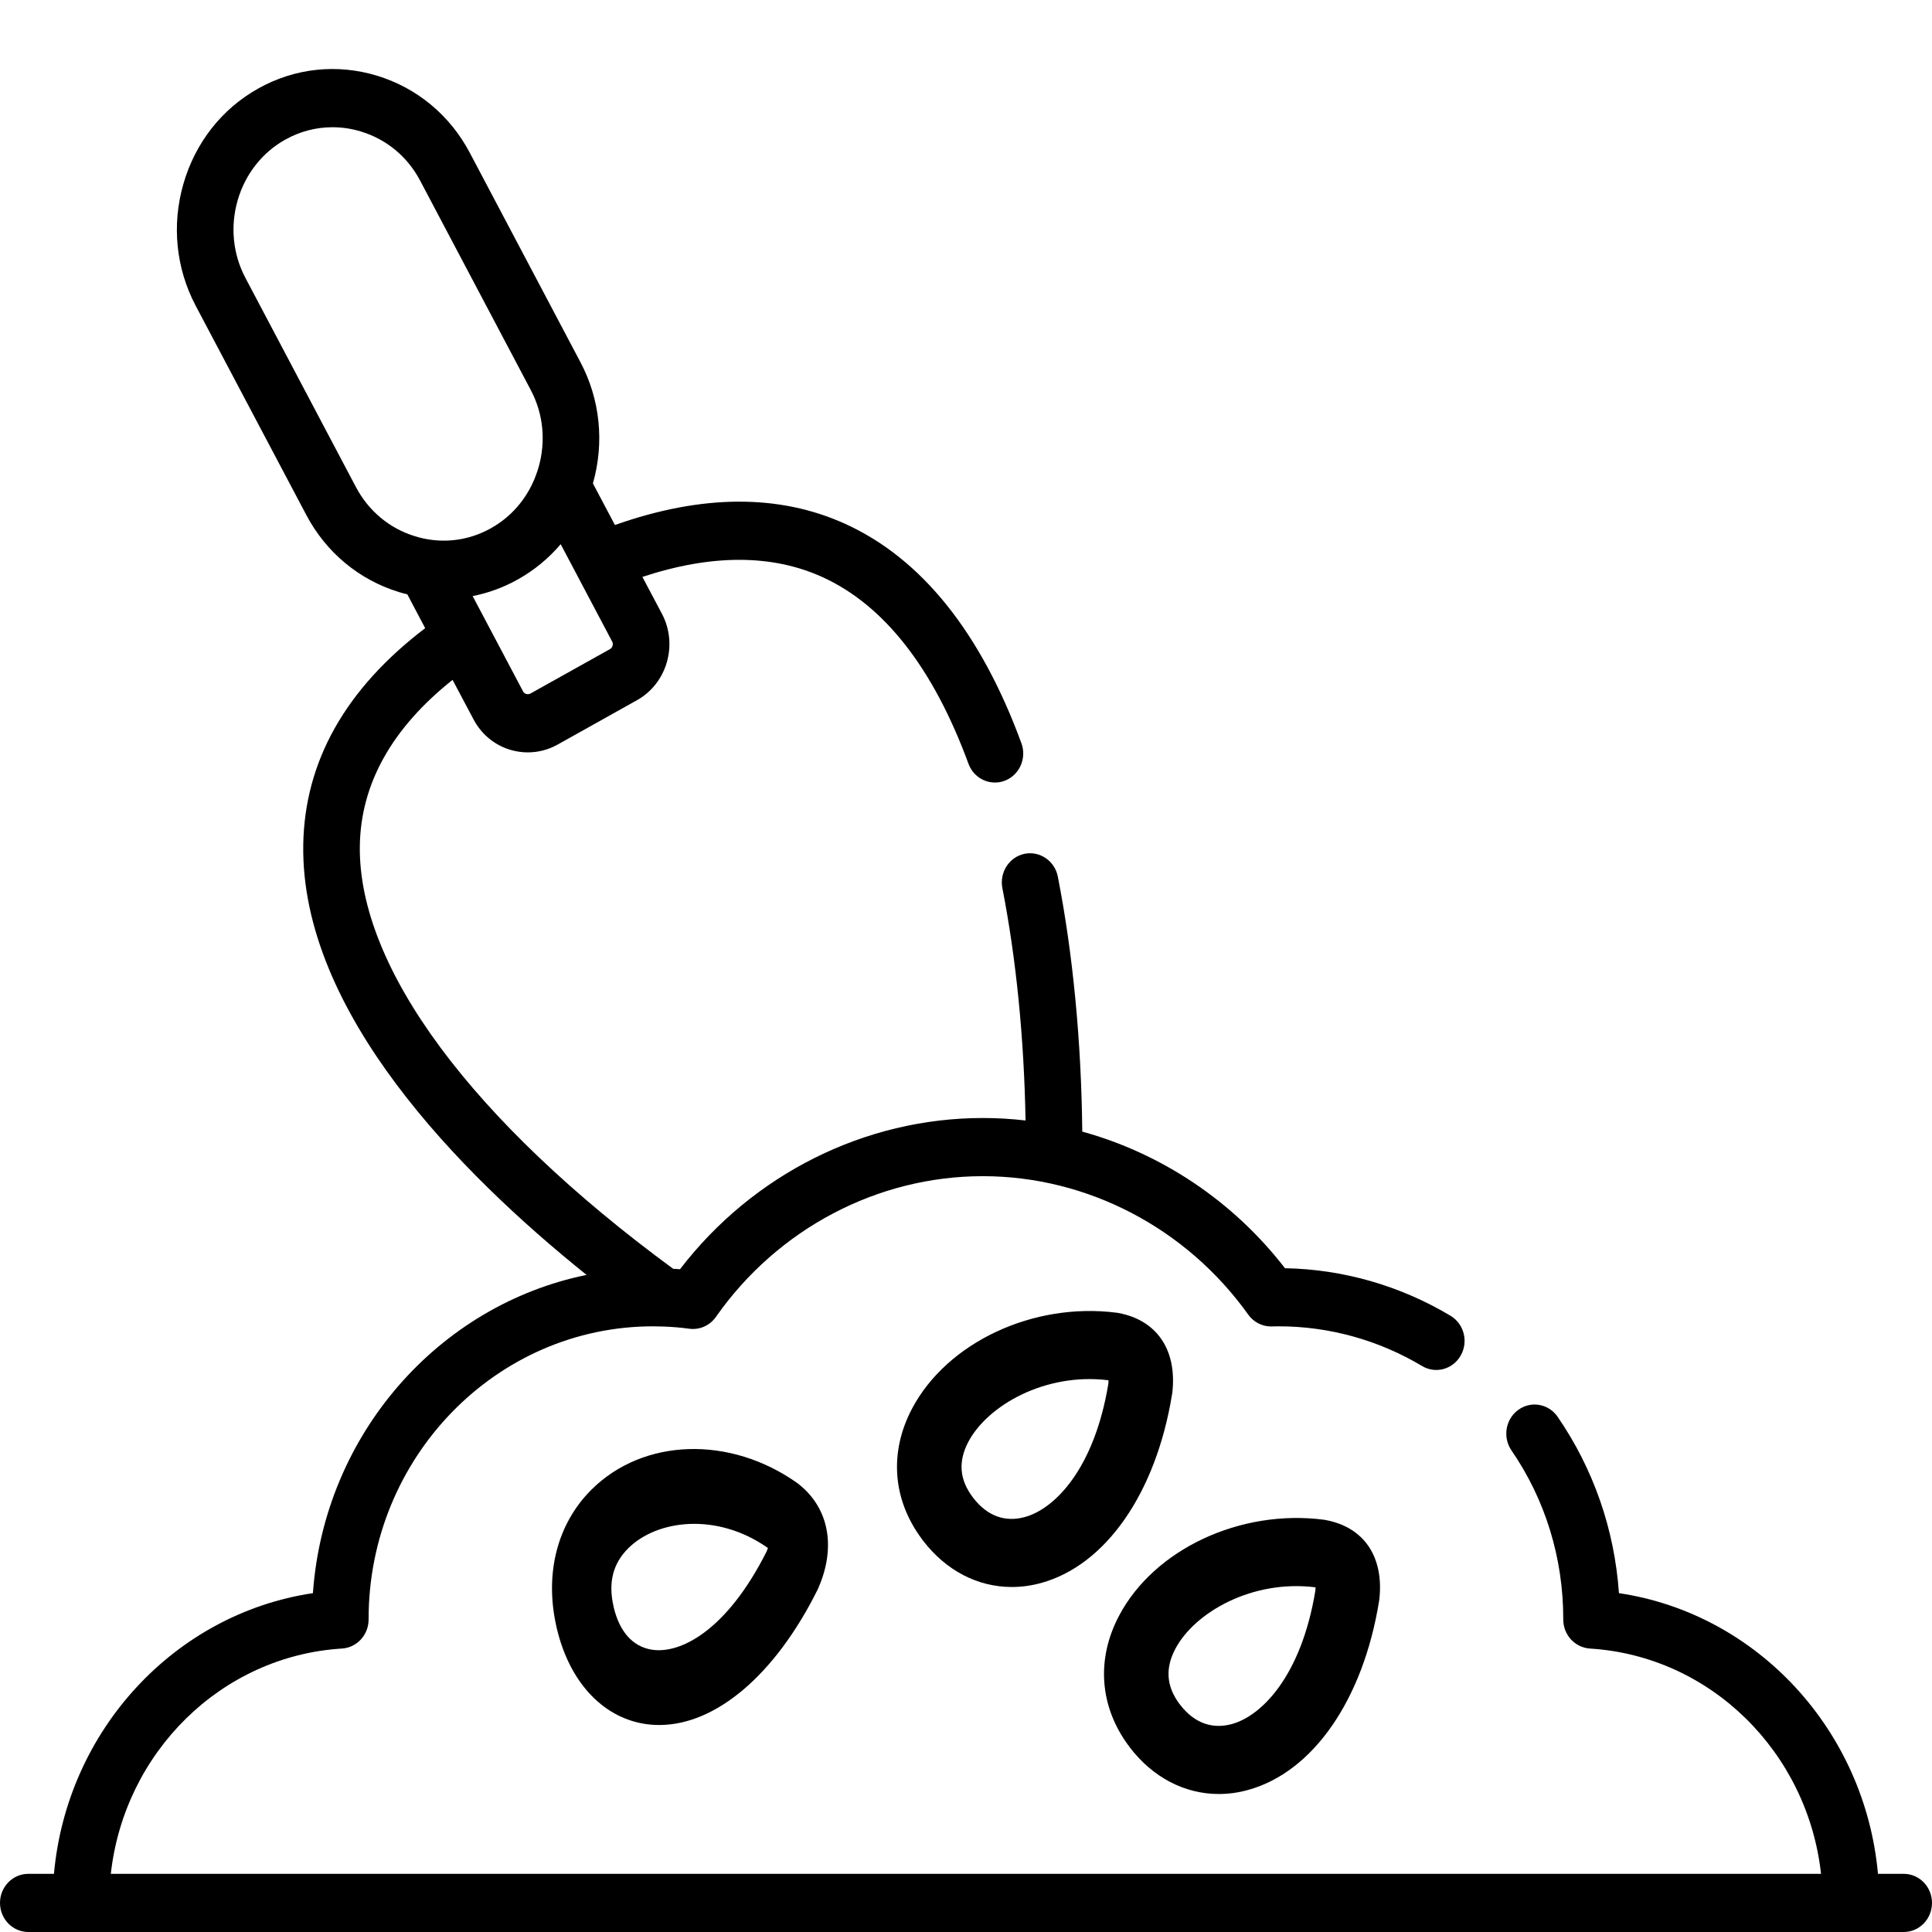
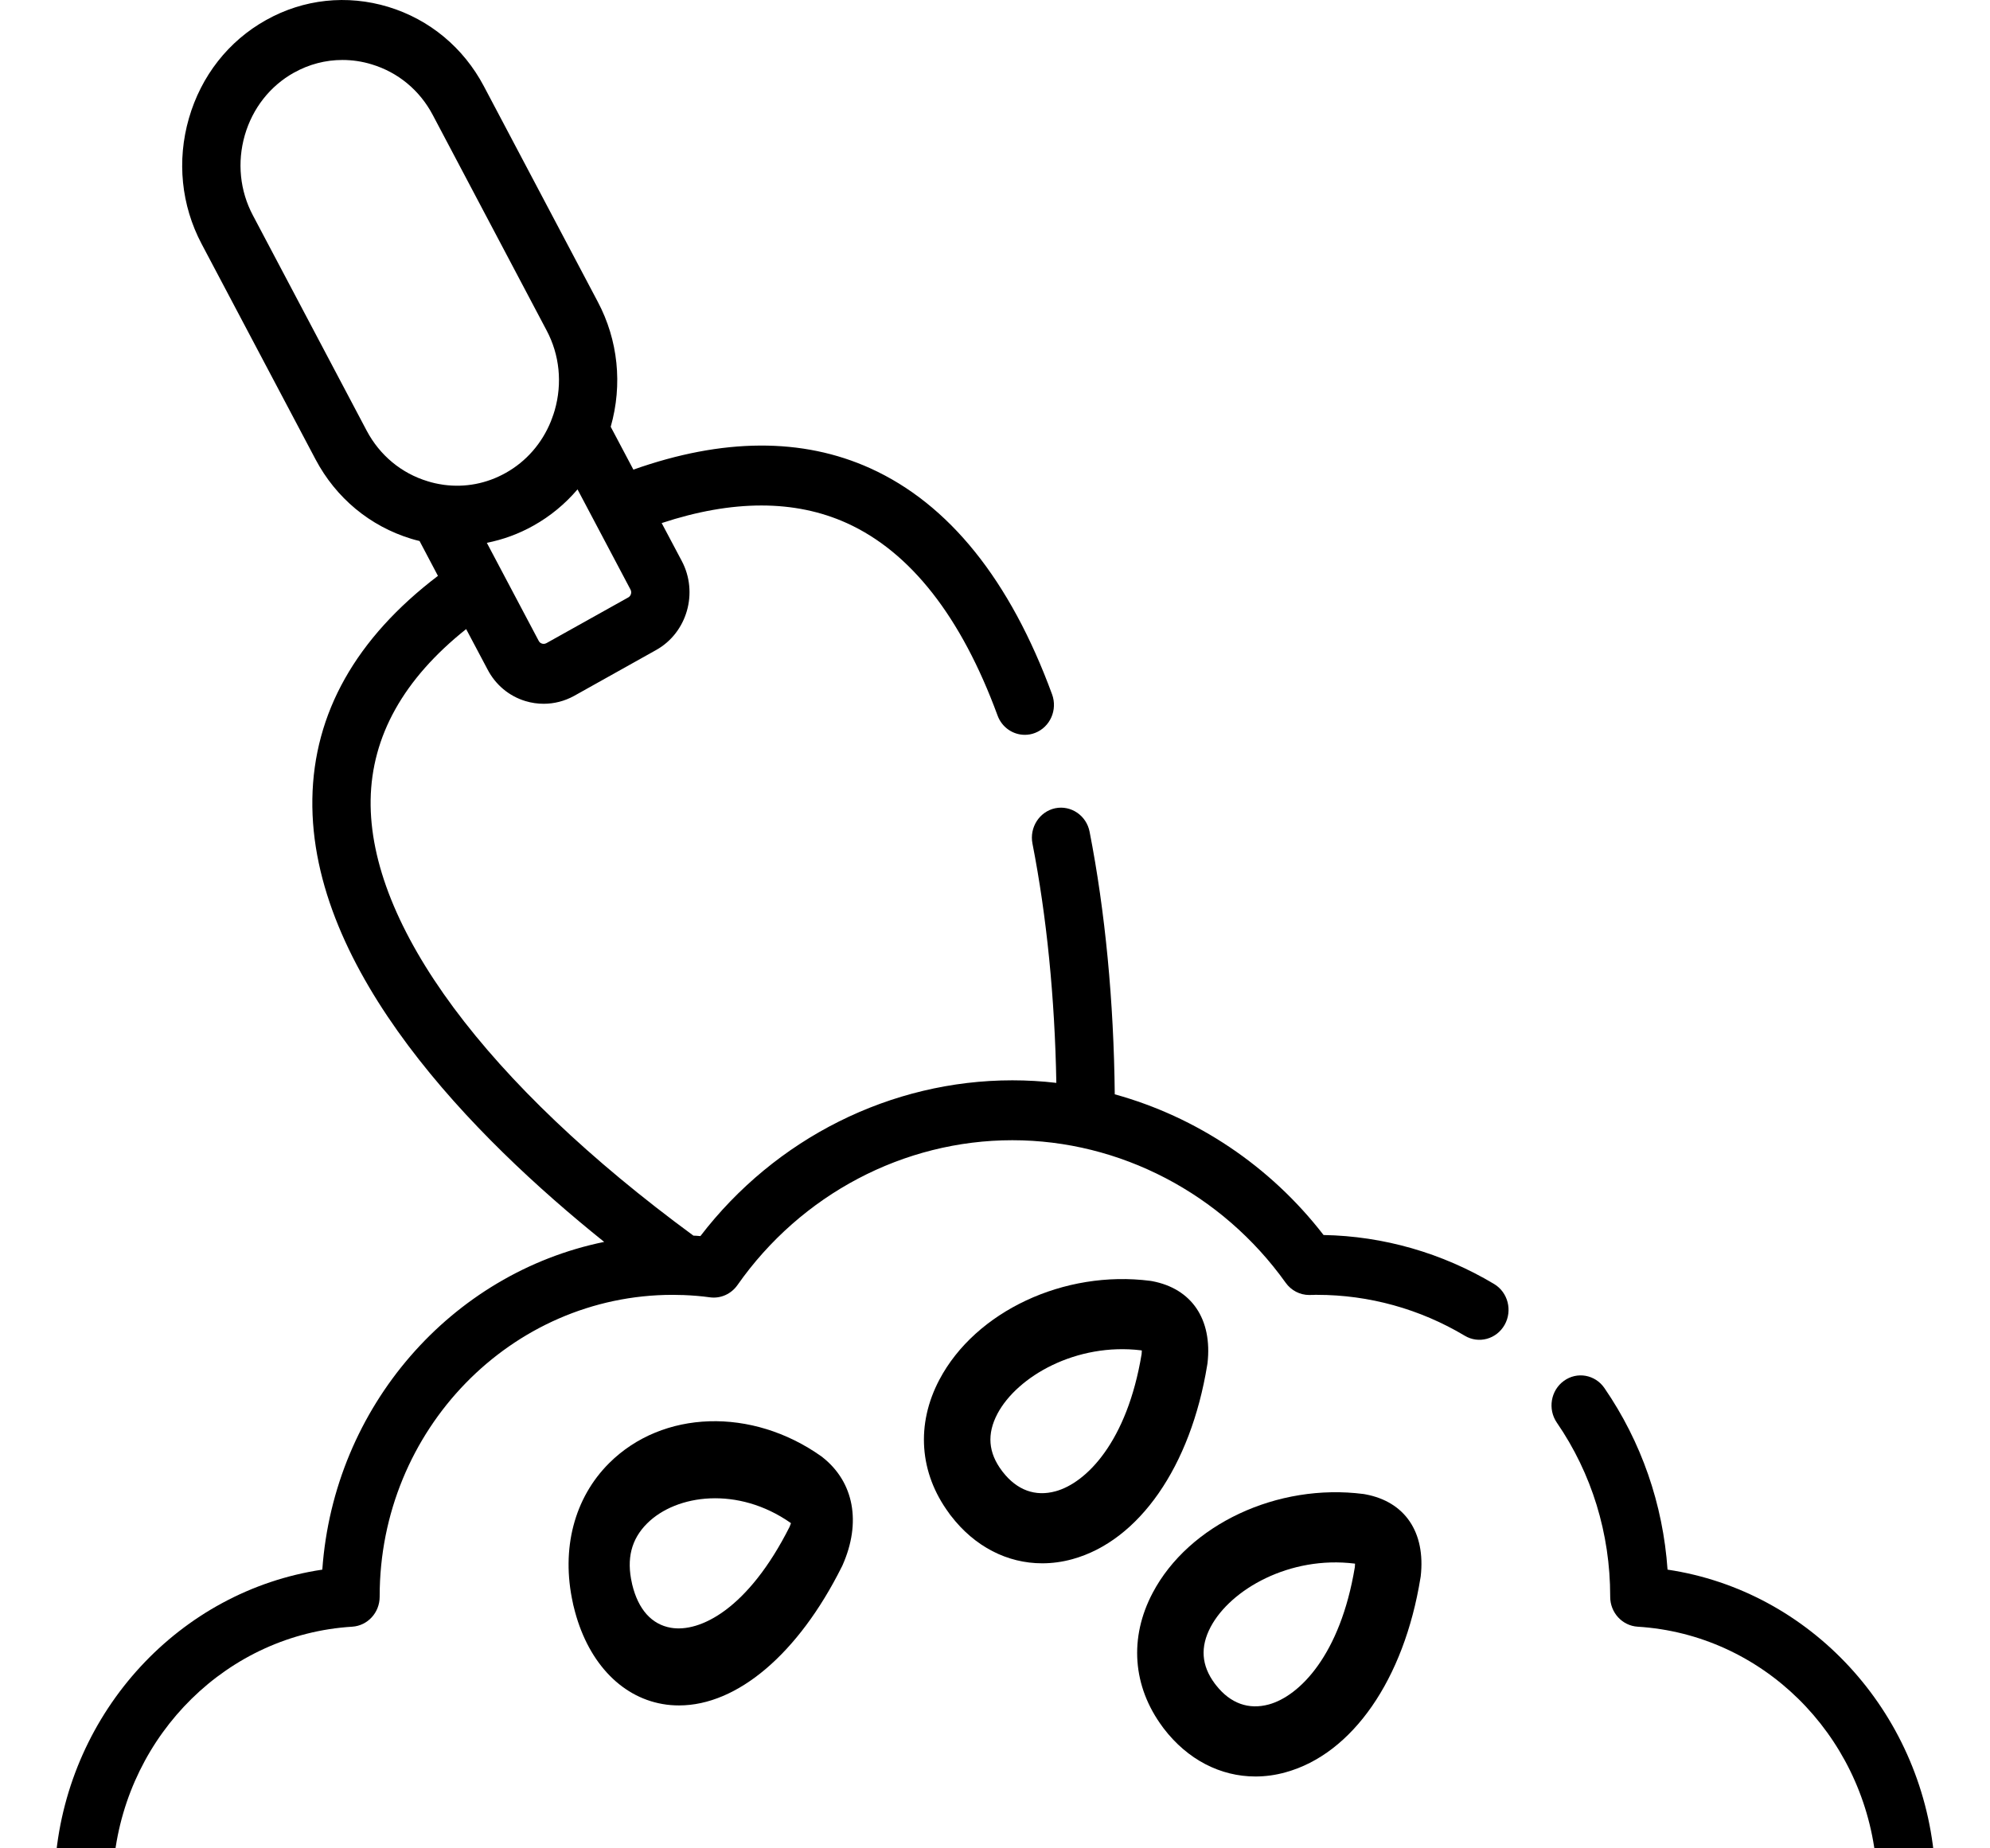
- <svg xmlns="http://www.w3.org/2000/svg" width="28" height="28" viewBox="0 0 28 26" fill="currentColor">
+ <svg xmlns="http://www.w3.org/2000/svg" viewBox="0 0 28 26" fill="currentColor">
  <path fill-rule="evenodd" d="M27.59 26.157H27.217C27.029 24.08 25.472 22.389 23.463 22.089C23.399 21.168 23.095 20.291 22.575 19.534C22.445 19.344 22.189 19.298 22.004 19.433C21.819 19.567 21.775 19.83 21.905 20.02C22.397 20.736 22.656 21.581 22.656 22.463V22.471C22.656 22.694 22.825 22.878 23.042 22.892C24.796 23 26.197 24.399 26.392 26.157H1.606C1.801 24.399 3.203 23 4.956 22.892C5.173 22.878 5.342 22.694 5.342 22.471V22.463C5.342 20.124 7.192 18.222 9.466 18.222C9.515 18.222 9.563 18.223 9.611 18.225C9.613 18.225 9.615 18.225 9.616 18.225L9.618 18.225C9.743 18.23 9.868 18.24 9.99 18.257C10.139 18.277 10.287 18.211 10.376 18.085C11.271 16.808 12.717 16.046 14.244 16.046C15.756 16.046 17.193 16.796 18.09 18.052C18.167 18.16 18.29 18.224 18.421 18.224C18.436 18.224 18.452 18.223 18.468 18.223C18.473 18.223 18.479 18.223 18.484 18.223L18.5 18.222C18.507 18.222 18.514 18.222 18.521 18.222C18.525 18.222 18.529 18.222 18.534 18.222C19.262 18.222 19.98 18.421 20.609 18.797C20.805 18.915 21.056 18.846 21.17 18.645C21.284 18.444 21.218 18.186 21.022 18.069C20.293 17.633 19.465 17.395 18.623 17.38C17.871 16.407 16.834 15.717 15.685 15.4C15.672 14.095 15.55 12.824 15.331 11.705C15.287 11.477 15.07 11.329 14.848 11.374C14.626 11.421 14.483 11.643 14.527 11.871C14.727 12.892 14.842 14.047 14.863 15.239C14.658 15.215 14.452 15.203 14.244 15.203C12.534 15.203 10.911 16.018 9.855 17.395C9.834 17.393 9.812 17.392 9.79 17.39L9.757 17.389C6.842 15.249 5.187 13.018 5.215 11.256C5.229 10.358 5.681 9.552 6.559 8.853L6.859 9.419C6.972 9.637 7.162 9.796 7.393 9.866C7.478 9.892 7.565 9.904 7.65 9.904C7.797 9.904 7.943 9.867 8.076 9.794L8.078 9.793L9.233 9.147C9.668 8.903 9.829 8.341 9.593 7.895L9.31 7.361C10.31 7.031 11.185 7.031 11.916 7.362C12.812 7.769 13.525 8.679 14.036 10.069C14.098 10.238 14.254 10.341 14.419 10.341C14.467 10.341 14.516 10.333 14.564 10.314C14.776 10.232 14.883 9.989 14.803 9.771C14.212 8.162 13.352 7.092 12.247 6.591C11.289 6.157 10.169 6.164 8.912 6.609L8.593 6.006C8.762 5.411 8.697 4.786 8.411 4.247L6.808 1.213C6.521 0.67 6.044 0.274 5.464 0.097C4.883 -0.079 4.273 -0.014 3.744 0.282C3.215 0.577 2.83 1.068 2.658 1.665C2.486 2.262 2.55 2.89 2.837 3.433L4.44 6.465C4.728 7.009 5.206 7.405 5.786 7.582C5.821 7.593 5.857 7.602 5.893 7.611L5.893 7.611L5.903 7.613L6.162 8.104C5.008 8.982 4.414 10.036 4.395 11.243C4.357 13.661 6.657 15.997 8.501 17.477C6.351 17.916 4.698 19.793 4.535 22.089C2.526 22.389 0.969 24.08 0.782 26.157H0.41C0.184 26.157 0 26.346 0 26.578C0 26.811 0.184 27 0.41 27H27.59C27.817 27 28 26.811 28 26.578C28 26.346 27.817 26.157 27.59 26.157ZM8.126 6.887L8.872 8.298C8.892 8.336 8.878 8.386 8.841 8.407L7.688 9.051C7.662 9.065 7.638 9.061 7.626 9.057C7.612 9.053 7.593 9.044 7.58 9.019L6.85 7.639C7.077 7.594 7.298 7.514 7.506 7.397C7.744 7.264 7.952 7.091 8.126 6.887ZM5.16 6.062C5.344 6.408 5.648 6.661 6.019 6.773C6.086 6.794 6.153 6.809 6.221 6.819C6.222 6.819 6.224 6.82 6.225 6.82C6.226 6.82 6.227 6.82 6.229 6.82L6.246 6.823C6.545 6.863 6.846 6.806 7.114 6.656C7.405 6.494 7.627 6.238 7.753 5.925C7.755 5.919 7.757 5.913 7.759 5.907C7.761 5.903 7.763 5.898 7.765 5.893C7.765 5.892 7.765 5.891 7.766 5.89C7.766 5.889 7.767 5.888 7.767 5.887C7.781 5.85 7.794 5.813 7.805 5.774C7.914 5.394 7.874 4.994 7.691 4.65L6.088 1.616C5.905 1.27 5.601 1.018 5.231 0.906C5.095 0.864 4.956 0.844 4.818 0.844C4.581 0.844 4.348 0.904 4.136 1.023C4.136 1.023 4.136 1.023 4.135 1.023C3.799 1.211 3.554 1.524 3.444 1.904C3.335 2.285 3.375 2.685 3.558 3.03L5.16 6.062Z" />
  <path d="M8.571 20.59C9.323 19.841 10.579 19.801 11.557 20.495C11.563 20.5 11.569 20.504 11.575 20.509C12.016 20.858 12.121 21.425 11.856 22.024C11.853 22.031 11.85 22.037 11.847 22.044C11.846 22.046 11.845 22.048 11.844 22.049C11.231 23.277 10.372 24 9.555 24C9.476 24 9.398 23.994 9.321 23.98C8.72 23.875 8.254 23.365 8.073 22.613C8.068 22.594 8.063 22.575 8.06 22.556C7.893 21.796 8.079 21.081 8.571 20.59ZM9.439 22.907C9.845 22.978 10.525 22.648 11.11 21.486C11.118 21.466 11.124 21.449 11.129 21.436C11.127 21.434 11.126 21.433 11.124 21.431C10.384 20.913 9.518 21.027 9.105 21.439C8.882 21.661 8.813 21.937 8.892 22.282L8.895 22.297C8.98 22.649 9.168 22.86 9.439 22.907Z" />
  <path d="M16.21 18.029C16.769 18.134 17.06 18.566 16.99 19.184C16.989 19.193 16.988 19.201 16.986 19.209C16.754 20.637 16.027 21.684 15.088 21.942C14.946 21.981 14.804 22 14.664 22C14.174 22 13.714 21.766 13.38 21.331C13.37 21.319 13.36 21.306 13.352 21.293C12.935 20.727 12.886 20.044 13.218 19.415C13.726 18.454 14.974 17.869 16.185 18.025C16.193 18.026 16.202 18.027 16.21 18.029ZM14.853 20.986C15.284 20.868 15.859 20.291 16.063 19.055C16.065 19.035 16.066 19.019 16.066 19.005C16.065 19.005 16.064 19.005 16.063 19.005C16.061 19.004 16.059 19.004 16.057 19.003C15.145 18.892 14.313 19.369 14.034 19.896C13.884 20.181 13.905 20.444 14.098 20.699C14.102 20.704 14.106 20.71 14.11 20.715C14.31 20.971 14.567 21.065 14.853 20.986Z" />
  <path d="M17.664 25C17.171 25 16.708 24.762 16.373 24.323C16.367 24.316 16.362 24.308 16.357 24.301C15.935 23.732 15.885 23.046 16.219 22.415C16.727 21.453 17.975 20.868 19.187 21.025C19.195 21.026 19.202 21.028 19.21 21.029C19.769 21.132 20.06 21.563 19.99 22.183C19.989 22.191 19.987 22.199 19.986 22.207L19.986 22.207C19.755 23.635 19.028 24.683 18.089 24.941C17.947 24.981 17.804 25 17.664 25ZM19.06 22.004C18.147 21.891 17.314 22.367 17.034 22.896C16.885 23.178 16.904 23.439 17.092 23.692C17.099 23.701 17.106 23.71 17.113 23.719C17.313 23.972 17.569 24.064 17.854 23.986C18.285 23.867 18.859 23.29 19.063 22.054C19.065 22.034 19.066 22.018 19.066 22.005C19.064 22.005 19.062 22.004 19.06 22.004Z" />
</svg>
